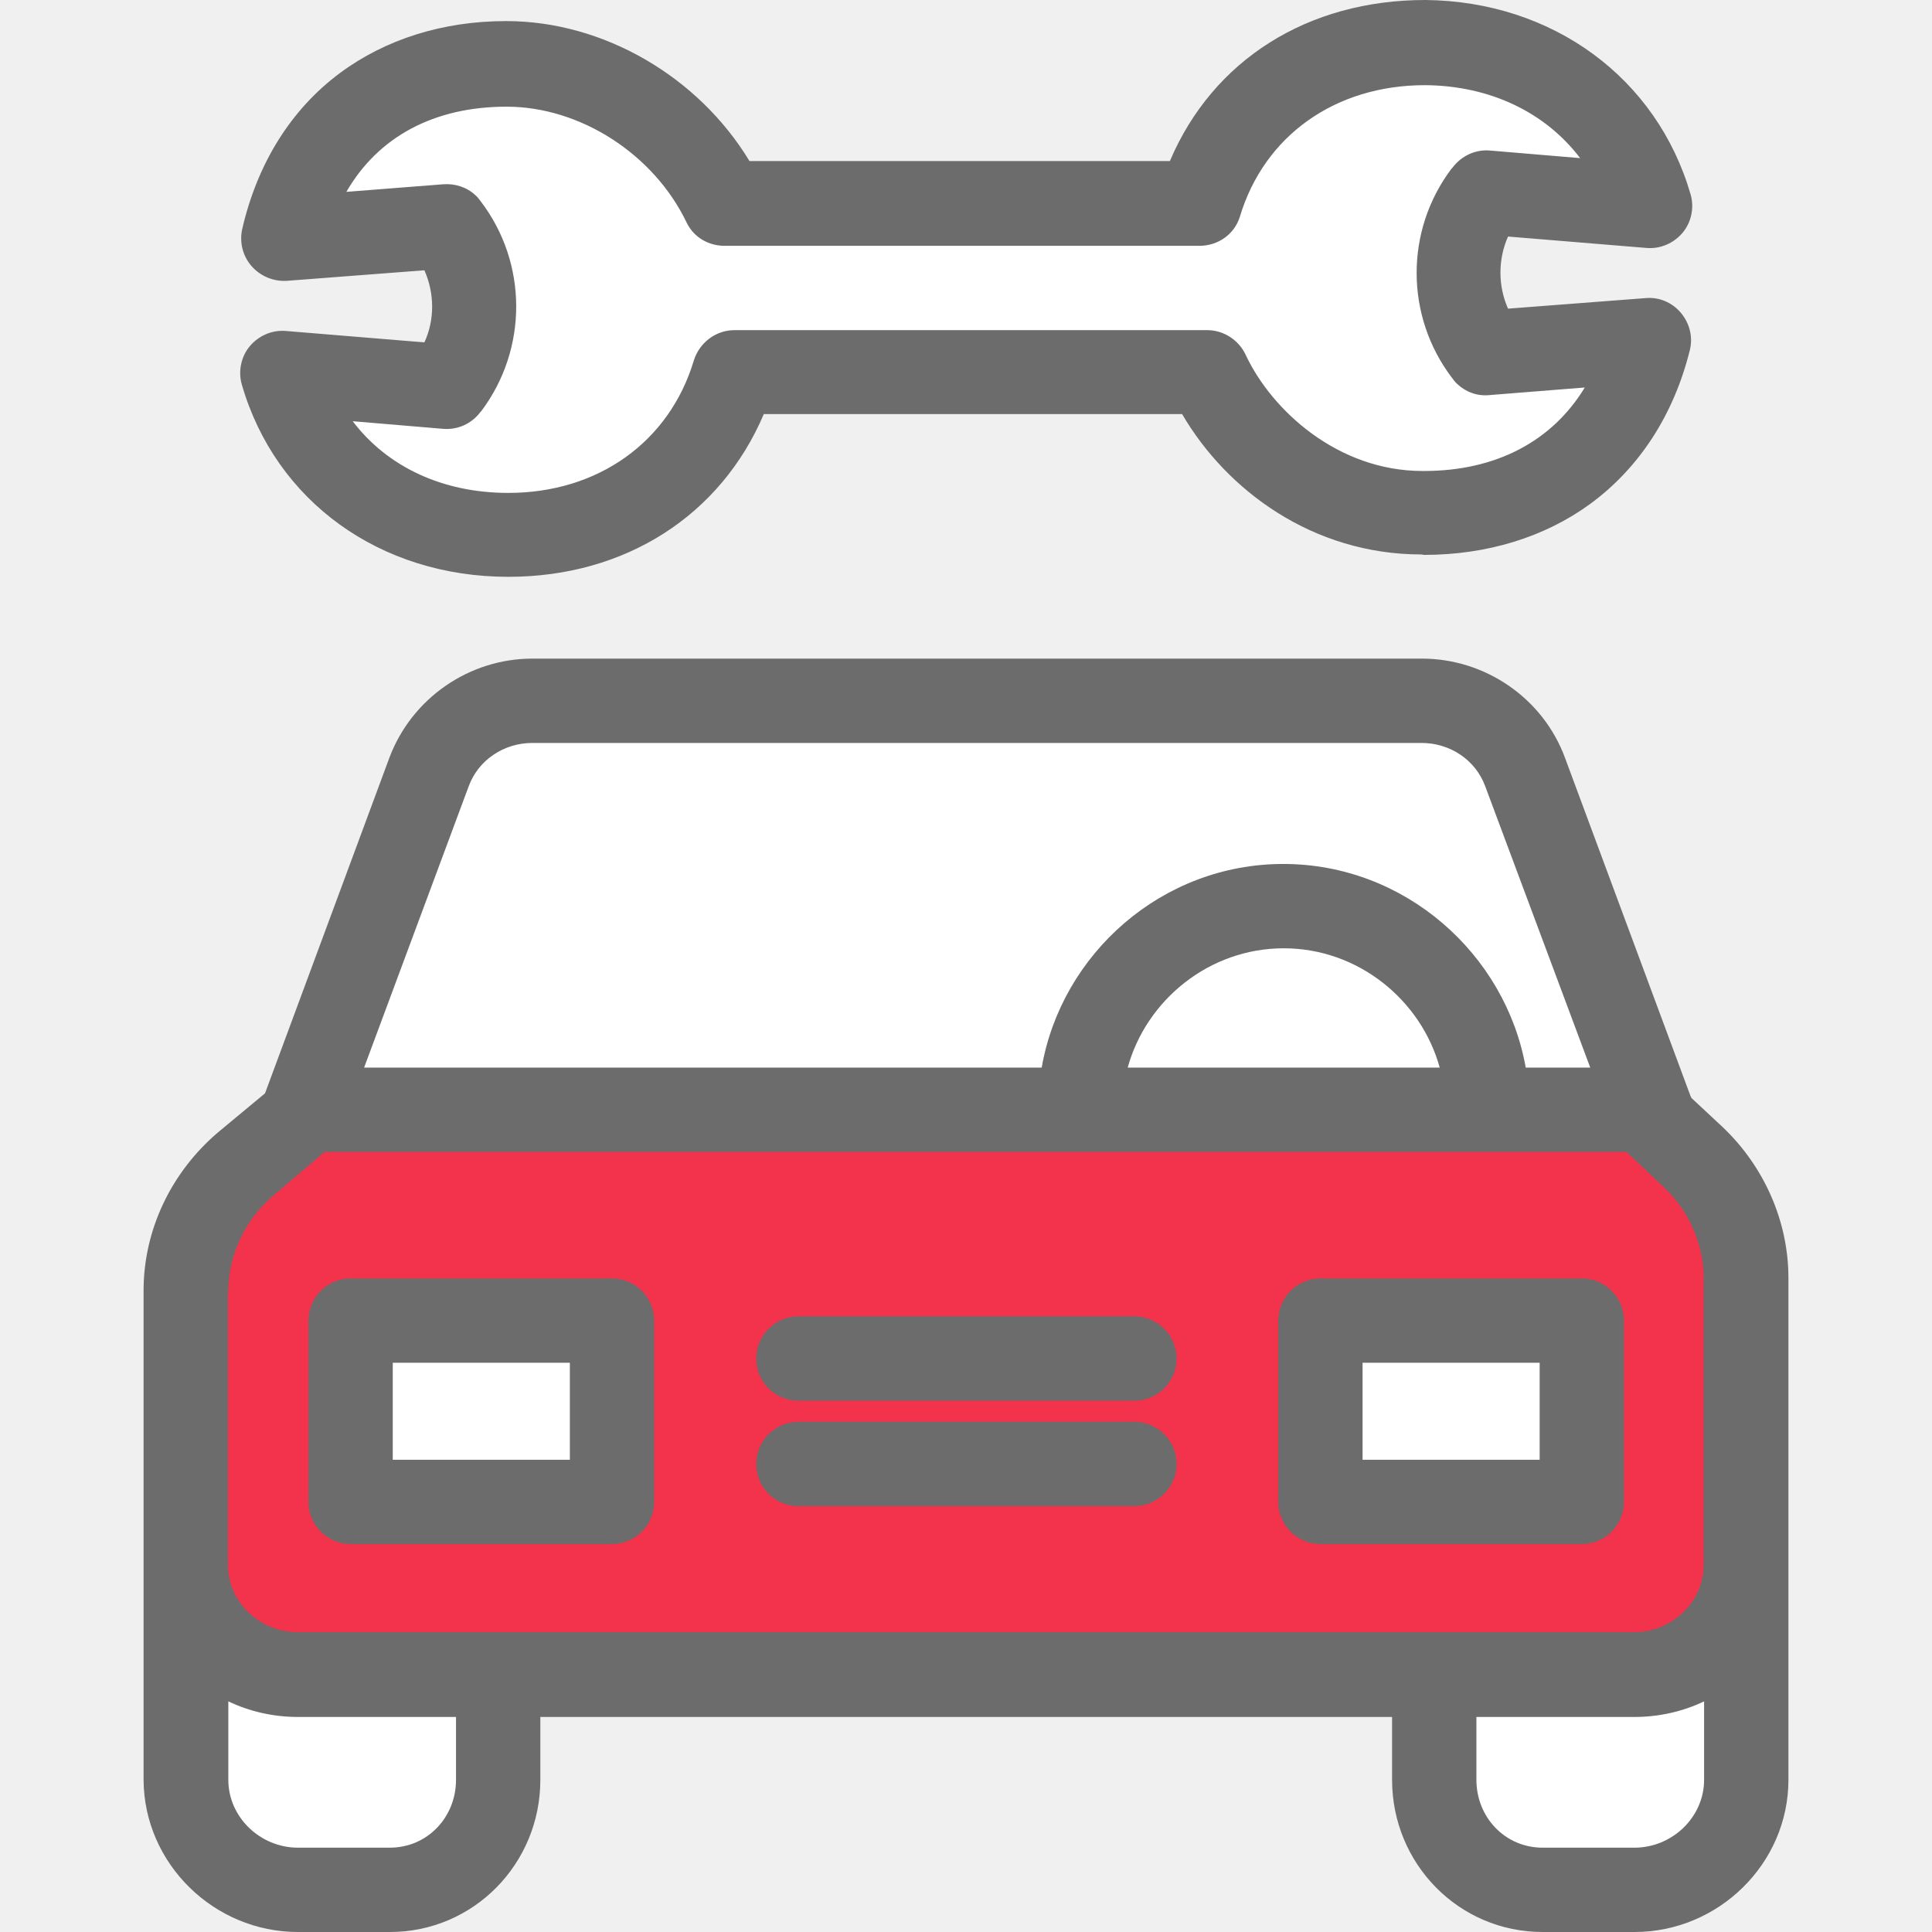
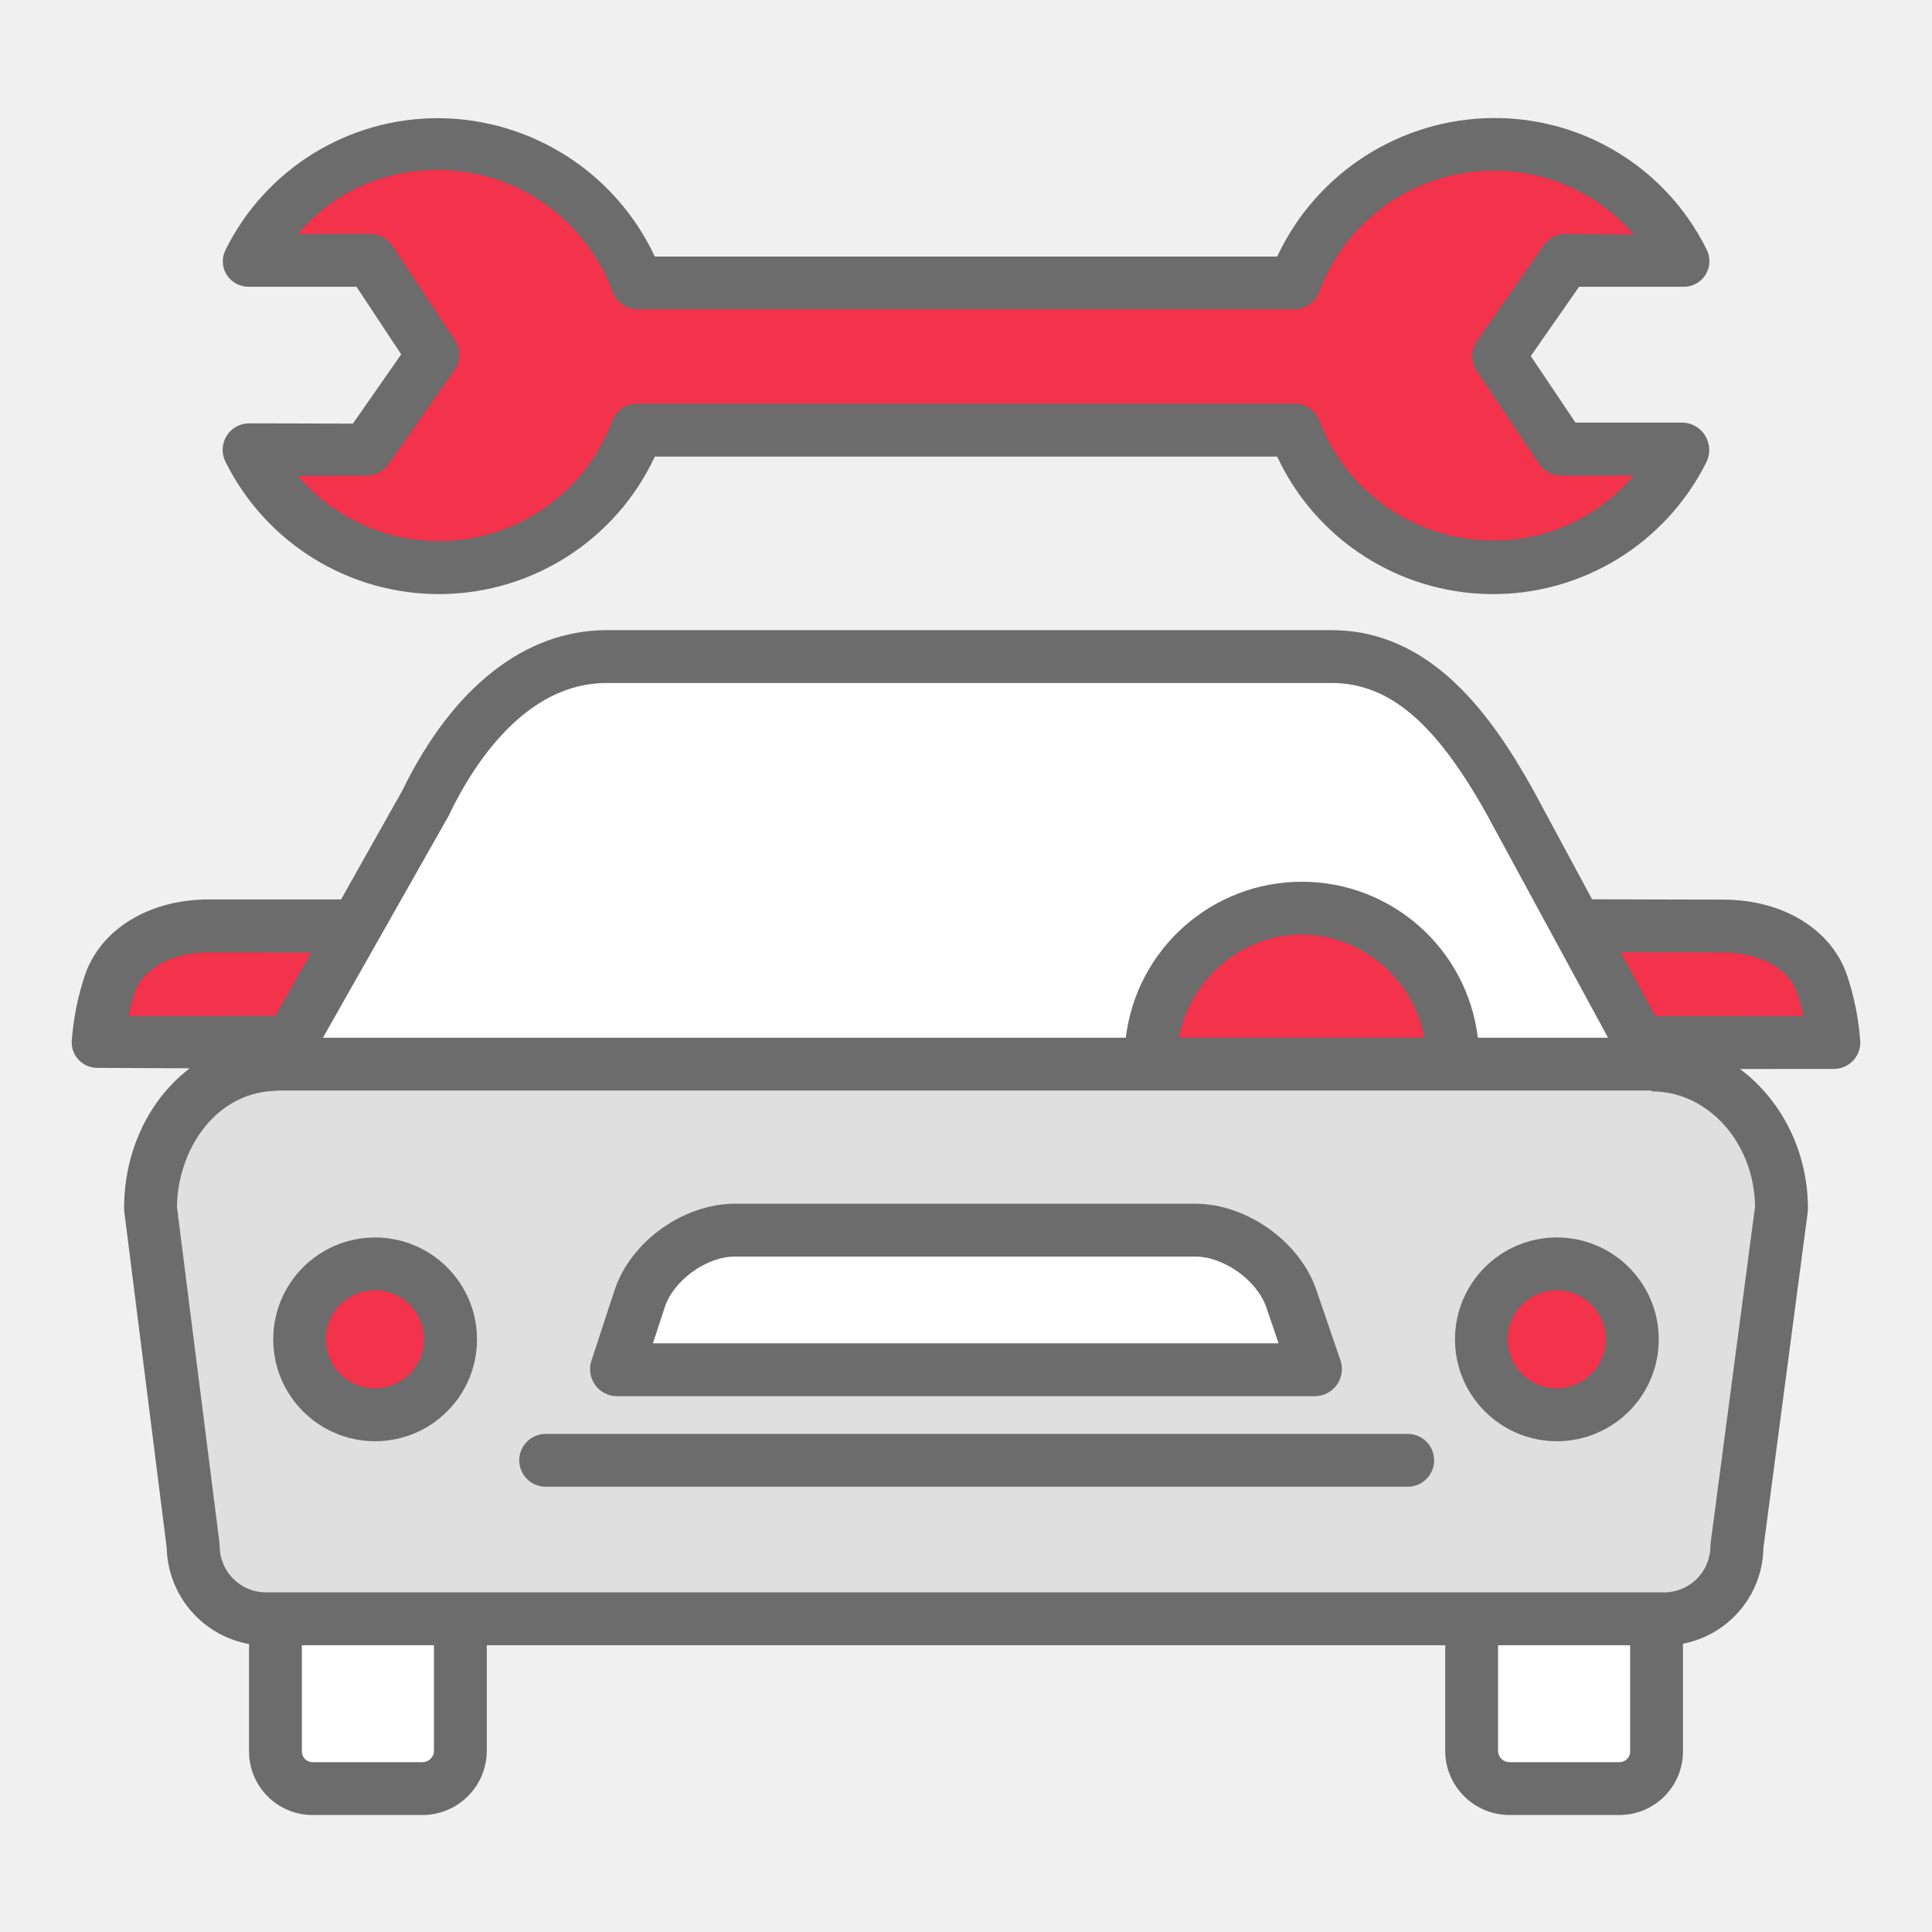
- <svg xmlns="http://www.w3.org/2000/svg" version="1.1" width="512" height="512" x="0" y="0" viewBox="0 0 458.2 458.2" style="enable-background:new 0 0 512 512" xml:space="preserve" class="">
+ <svg xmlns="http://www.w3.org/2000/svg" version="1.1" width="512" height="512" x="0" y="0" viewBox="0 0 512 512" style="enable-background:new 0 0 512 512" xml:space="preserve" class="">
  <g>
-     <path style="" d="M413.75,371.2v51c0,14.4-11.7,26.1-26.1,26.1h-21.8c-14.4,0-26.1-11.7-26.1-26.1v-24.4v-0.4h47.9  C402.05,397.3,413.75,385.6,413.75,371.2z" fill="#ffffff" data-original="#fdc75b" class="" />
-     <path style="" d="M413.75,364.7v6.5c0,14.4-11.7,26.1-26.1,26.1h-47.9h-221.2h-47.9c-14.4,0-26.1-11.7-26.1-26.1v-17.4  v-47.6c0-11.5,5.1-22.4,13.8-29.9l14.9-12.6h182.9h96.7h37.4v0.4l11.2,10.6c7.8,7.4,12.3,17.7,12.3,28.5V364.7z M375.45,356v-42.7  h-62.3V356H375.45z M145.15,356v-42.7h-62.3V356H145.15z" fill="#f3324c" data-original="#ed664c" class="" />
-     <g>
-       <path style="" d="M361.75,183.2l29.8,80.5h-1.3h-37.4c0-26.6-21.8-48.3-48.3-48.3s-48.4,21.7-48.4,48.2H73.25h-1.3   l29.8-80.5c3.8-10.2,13.6-17.1,24.5-17.1h210.9C348.15,166.1,357.95,172.9,361.75,183.2z" fill="#ffffff" data-original="#fdc75b" class="" />
-       <path style="" d="M391.35,48.8l-38.9-3.2l-0.2,0.3c-8.5,11.2-8.4,26.7,0.2,37.8l0,0l38.7-3c-6.9,27.5-28.1,41-53.3,41   c-23.1,0.2-43-15.1-51.5-33.2h-112.3c-7.3,24.3-28.4,38.5-53.6,38.5s-46.5-14-53.6-38.5l38.9,3.2l0.2-0.3   c8.5-11.2,8.4-26.7-0.2-37.8l0,0l-38.7,3c6.4-27.9,27.7-41.4,52.9-41.4c22.9,0,43,15.1,51.7,33.4h112.6   c7.3-24.3,28.4-38.5,53.5-38.5C362.95,10.4,384.25,24.3,391.35,48.8z" fill="#ffffff" data-original="#fdc75b" class="" />
-       <rect x="313.15" y="313.3" style="" width="62.3" height="42.7" fill="#ffffff" data-original="#fdc75b" class="" />
-       <path style="" d="M352.75,263.6h-96.6c0-26.6,21.8-48.3,48.3-48.3S352.75,237.1,352.75,263.6z" fill="#ffffff" data-original="#fdc75b" class="" />
-       <rect x="82.85" y="313.3" style="" width="62.3" height="42.7" fill="#ffffff" data-original="#fdc75b" class="" />
-       <path style="" d="M118.55,397.7v24.4c0,14.4-11.7,26.1-26.1,26.1h-21.8c-14.4,0-26.1-11.7-26.1-26.1v-51   c0,14.4,11.7,26.1,26.1,26.1h47.9V397.7z" fill="#ffffff" data-original="#fdc75b" class="" />
-     </g>
-     <path d="M70.65,458.2h21.8c19.9,0,35.7-16.2,35.7-36.1v-14.9h202v14.9c0,19.9,15.8,36.1,35.7,36.1h21.8c19.9,0,36.5-16.2,36.5-36.1  v-51v-68c0-13.5-5.8-26.5-15.6-35.8l-7.4-6.9c0-0.1-0.1-0.2-0.2-0.4l-29.8-80.3c-5.2-14.1-18.9-23.5-33.9-23.5h-211  c-15,0-28.6,9.4-33.9,23.5l-29.5,79.6l-11.2,9.3c-11,9.4-17.6,23-17.6,37.5v65v51C34.15,442,50.75,458.2,70.65,458.2z M108.15,422.1  c0,8.9-6.8,16.1-15.7,16.1h-21.8c-8.9,0-16.5-7.2-16.5-16.1v-18.6c5,2.4,10.7,3.7,16.5,3.7h37.5V422.1z M387.65,438.2h-21.8  c-8.9,0-15.7-7.2-15.7-16.1v-14.9h37.5c5.8,0,11.5-1.3,16.5-3.7v18.6C404.15,431,396.55,438.2,387.65,438.2z M111.15,186.5  c2.3-6.3,8.4-10.3,15.1-10.3h210.9c6.7,0,12.8,4,15.1,10.3l24.9,66.7h-15.3c-4.8-27-28.7-48.3-57.5-48.3s-52.6,21.3-57.3,48.3H86.35  L111.15,186.5z M341.45,253.2h-74c4.4-16,19.3-28.3,37-28.3S337.05,237.2,341.45,253.2z M54.15,306.2c0-8.6,4-16.9,10.5-22.5  l12.3-10.5h308.8l9,8.5c5.8,5.5,9.3,13.4,9.3,21.4v68c0,8.9-7.6,16-16.5,16h-317c-8.9,0-16.5-7.1-16.5-16v-64.9H54.15z" fill="#6c6c6c" data-original="#000000" style="" class="" />
-     <path d="M155.15,313.2c0-5.5-4.5-10-10-10h-62c-5.5,0-10,4.5-10,10v43c0,5.5,4.5,10,10,10h62c5.5,0,10-4.5,10-10V313.2z   M93.15,323.2h42v23h-42V323.2z" fill="#6c6c6c" data-original="#000000" style="" class="" />
-     <path d="M385.15,313.2c0-5.5-4.5-10-10-10h-62c-5.5,0-10,4.5-10,10v43c0,5.5,4.5,10,10,10h62c5.5,0,10-4.5,10-10V313.2z   M323.15,323.2h42v23h-42V323.2z" fill="#6c6c6c" data-original="#000000" style="" class="" />
-     <path d="M189.35,357.2h79.7c5.5,0,10-4.5,10-10s-4.5-10-10-10h-79.7c-5.5,0-10,4.5-10,10S183.75,357.2,189.35,357.2z" fill="#6c6c6c" data-original="#000000" style="" class="" />
-     <path d="M189.35,332.2h79.7c5.5,0,10-4.5,10-10s-4.5-10-10-10h-79.7c-5.5,0-10,4.5-10,10S183.75,332.2,189.35,332.2z" fill="#6c6c6c" data-original="#000000" style="" class="" />
-     <path d="M67.85,78.5c-3.3-0.3-6.5,1.1-8.6,3.6s-2.8,6-1.9,9.1c8,27.7,32.8,45.6,63.2,45.6c27.8,0,50.4-14.6,60.6-38.6h99.2  c10.5,18,30.9,33.3,56.8,33.3c0.2,0,0.4,0.1,0.6,0.1c14.9,0,28.6-4.2,39.4-12.1c11.6-8.5,19.8-21.1,23.6-36.4c0.8-3.1,0-6.4-2.1-8.9  s-5.2-3.8-8.4-3.5l-32.6,2.5c-2.4-5.4-2.4-11.7,0-17.1l32.8,2.7c3.3,0.3,6.5-1.1,8.6-3.6s2.8-6,1.9-9.1c-8-27.6-32.7-45.8-62.9-46.1  c-27.9,0-50.4,14.2-60.6,38.2h-99.7c-12.1-20-34.6-33.2-57.7-33.2c-15,0-28.6,4.3-39.4,12.3c-11.6,8.6-19.6,21.4-23.2,37  c-0.7,3.1,0.1,6.4,2.2,8.8s5.2,3.7,8.4,3.5l32.6-2.5c2.4,5.4,2.5,11.7,0,17.1L67.85,78.5z M114.05,47.8c-0.4-0.5-0.8-1.1-1.3-1.5  c-2-1.9-4.8-2.8-7.6-2.6l-23,1.8c7.5-13,20.7-20.2,38-20.2c17.4,0,34.9,11.2,42.7,27.5c1.7,3.5,5.2,5.5,9,5.5h112.6  c4.4,0,8.3-2.7,9.6-6.9c5.8-19.3,22.7-31.2,43.9-31.2c15.5,0.1,28.6,6.5,36.8,17.3l-21.4-1.8c-3.5-0.3-6.8,1.3-8.9,4.1l-0.2,0.2  c-11.1,14.7-11,35,0.1,49.6c0.4,0.5,0.8,1.1,1.3,1.5c2,1.9,4.8,2.9,7.6,2.6l22.6-1.8c-7.7,12.7-21,19.8-38.1,19.8  c-0.1,0-0.3,0-0.4,0c-20,0-35.7-14.3-41.9-27.5c-1.6-3.5-5.2-5.9-9.1-5.9h-112.2c-4.4,0-8.3,3-9.6,7.2c-5.8,19.3-22.7,31.4-44,31.4  c-15.6,0-28.7-6.2-36.9-17l21.4,1.8c3.5,0.3,6.8-1.2,8.9-4l0.2-0.2C125.25,82.7,125.15,62.4,114.05,47.8z" fill="#6c6c6c" data-original="#000000" style="" class="" />
-     <g>
- </g>
-     <g>
- </g>
-     <g>
- </g>
-     <g>
- </g>
-     <g>
- </g>
-     <g>
- </g>
-     <g>
- </g>
-     <g>
- </g>
-     <g>
- </g>
-     <g>
- </g>
-     <g>
- </g>
-     <g>
- </g>
-     <g>
- </g>
-     <g>
- </g>
-     <g>
- </g>
+     <path d="M486,276.28l-51.44.02-16.82-31h.01s26.19.11,38.92.11,23.16,6.17,26.24,15.44A64.231,64.231,0,0,1,486,276.28Z" style="" fill="#f3324c" data-original="#6fe3ff" class="" />
+     <path d="M472.11,320.29l-11.83,89.49a19.348,19.348,0,0,1-19.3,19.29H70.51a19.346,19.346,0,0,1-19.29-19.29L39.89,320.29c0-19.92,13.89-37.95,33.8-37.99l-.09.16H437.83v.01C457.77,282.47,472.11,300.35,472.11,320.29Zm-39.52,34.65a20,20,0,1,0-20,20A20,20,0,0,0,432.59,354.94Zm-83.97,7.79-6.39-18.78c-3.42-10.05-14.9-18.27-25.51-18.27H194.78c-10.62,0-22,8.25-25.29,18.34l-6.11,18.71Zm-229.21-7.79a20,20,0,1,0-20,20A19.994,19.994,0,0,0,119.41,354.94Z" style="" fill="#dfdfdf" data-original="#e48e66" class="" />
+     <path d="M446,69.31l-.01.01-31.15-.11L397.2,94.42l16.57,24.88h32.19a56.151,56.151,0,0,1-102.85-5.39H168.89A56.151,56.151,0,0,1,66,119.22h.01l31.15.11L114.8,94.12,98.23,69.23H66.04a56.151,56.151,0,0,1,102.85,5.39H343.11A56.151,56.151,0,0,1,446,69.31Z" style="" fill="#f3324c" data-original="#6fe3ff" class="" />
+     <path d="M438.92,430.65v33.57a9.656,9.656,0,0,1-9.65,9.65h-29.3a9.654,9.654,0,0,1-9.64-9.65V429.07h48.59Z" style="" fill="#ffffff" data-original="#f8ec7d" class="" />
+     <path d="M73.69,282.3l3.42-6.06,17.35-30.75,18.43-32.66c10.11-20.84,26.23-38.43,47.88-38.43H352.85c21.65,0,35.65,17.59,47.34,38.55l17.55,32.35,16.82,31,3.34,6.16H385v-1.33a40,40,0,0,0-80,0v1.33H73.6Z" style="" fill="#ffffff" data-original="#f8ec7d" class="" />
+     <circle cx="412.59" cy="354.94" r="20" style="" fill="#f3324c" data-original="#6fe3ff" class="" />
+     <path d="M385,281.13v1.33H305v-1.33a40,40,0,0,1,80,0Z" style="" fill="#f3324c" data-original="#6fe3ff" class="" />
+     <path d="M342.23,343.95l6.39,18.78H163.38l6.11-18.71c3.29-10.09,14.67-18.34,25.29-18.34H316.72C327.33,325.68,338.81,333.9,342.23,343.95Z" style="" fill="#ffffff" data-original="#f8ec7d" class="" />
+     <path d="M121.67,430.65v33.57a9.656,9.656,0,0,1-9.65,9.65H82.73a9.656,9.656,0,0,1-9.65-9.65V429.07h48.59Z" style="" fill="#ffffff" data-original="#f8ec7d" class="" />
+     <circle cx="99.41" cy="354.94" r="20" style="" fill="#f3324c" data-original="#6fe3ff" class="" />
+     <path d="M94.46,245.49,77.11,276.24l-.03-.02L26,276.28a64.231,64.231,0,0,1,3.09-15.43c3.08-9.27,13.5-15.44,26.24-15.44s39.09.06,39.09.06Z" style="" fill="#f3324c" data-original="#6fe3ff" class="" />
+     <path d="M445.965,76h.025a6.791,6.791,0,0,0,6.278-9.888A62.6,62.6,0,0,0,395.71,31.28,63.7,63.7,0,0,0,338.46,68H173.54a63.662,63.662,0,0,0-57.25-36.68A62.759,62.759,0,0,0,59.778,66.2a6.691,6.691,0,0,0,.308,6.646A6.85,6.85,0,0,0,66.04,76H94.481l11.844,17.906-12.8,18.354L66,112.191a7.019,7.019,0,0,0-6.268,10.139A63.15,63.15,0,0,0,173.54,121H338.46a63.158,63.158,0,0,0,113.762,1.45,7.316,7.316,0,0,0-.308-6.971A7.159,7.159,0,0,0,445.96,112H417.519L405.675,94.368l12.8-18.38ZM414.84,62a7.1,7.1,0,0,0-5.736,3.092L391.465,90.355a7.04,7.04,0,0,0-.091,7.919l16.57,24.743A6.874,6.874,0,0,0,413.77,126h19.224a48.192,48.192,0,0,1-37.284,17.25,49.244,49.244,0,0,1-46.042-31.818A6.894,6.894,0,0,0,343.11,107H168.89a6.961,6.961,0,0,0-6.558,4.507,49.051,49.051,0,0,1-83.358,14.6L97.135,126h.025a6.851,6.851,0,0,0,5.736-2.822L120.535,98.05a6.928,6.928,0,0,0,.091-7.85L104.057,65.216A7.091,7.091,0,0,0,98.23,62H79.009c9.2-11,22.669-16.985,37.281-16.985A49.59,49.59,0,0,1,162.333,77.2,7.233,7.233,0,0,0,168.89,82H343.11a7.177,7.177,0,0,0,6.557-4.741A49.45,49.45,0,0,1,395.71,45.225a48.7,48.7,0,0,1,37.325,16.992L414.865,62Z" style="" fill="#6c6c6c" data-original="#63316d" class="" />
+     <path d="M99.41,327.94a27,27,0,1,0,27,27A27.031,27.031,0,0,0,99.41,327.94Zm0,40a13,13,0,1,1,13-13A13.015,13.015,0,0,1,99.41,367.94Z" style="" fill="#6c6c6c" data-original="#63316d" class="" />
+     <path d="M412.59,327.94a27,27,0,1,0,27,27A27.031,27.031,0,0,0,412.59,327.94Zm0,40a13,13,0,1,1,13-13A13.014,13.014,0,0,1,412.59,367.94Z" style="" fill="#6c6c6c" data-original="#63316d" class="" />
+     <path d="M456.67,238.41c-9.544,0-26.854-.063-34.754-.094L406.3,209.341C395.361,189.721,379.4,167,352.85,167H160.77c-21.628,0-40.829,15.178-54.082,42.377l-16.3,28.984c-7.884-.017-25.394,0-35.06,0-15.892,0-28.8,7.967-32.88,20.249a71.352,71.352,0,0,0-3.442,17.32,6.7,6.7,0,0,0,1.927,5.036A6.872,6.872,0,0,0,26,283h.008l24.281.111c-10.583,8.055-17.4,21.583-17.4,37.109a7.538,7.538,0,0,0,.056.914l11.239,89.1A26.543,26.543,0,0,0,66,435.689V464.22A16.849,16.849,0,0,0,82.73,481h29.29A17.066,17.066,0,0,0,129,464.22V436H383v28.22A17.061,17.061,0,0,0,399.97,481h29.3A16.849,16.849,0,0,0,446,464.22V435.6a26.289,26.289,0,0,0,21.315-25.324l11.754-89.069a6.848,6.848,0,0,0,.051-.917c0-15.351-7.153-28.919-18.02-37l24.9-.01a7,7,0,0,0,6.987-7.339,71.3,71.3,0,0,0-3.438-17.3C485.47,246.352,472.562,238.41,456.67,238.41ZM118.986,216.041c.072-.126.139-.341.2-.47C125.436,202.691,139.146,181,160.77,181H352.85c15.231,0,27.56,10.425,41.187,34.858L426.141,275h-34.5a46.988,46.988,0,0,0-93.292,0H85.587ZM377.5,275h-65c2.7-15,16.24-27.33,32.5-27.33S374.806,260,377.5,275ZM35.733,263.057c2.116-6.369,9.991-10.647,19.6-10.647,7.125,0,18.519.019,27.169.035l-9.468,16.779-38.97.047A56.27,56.27,0,0,1,35.733,263.057ZM115,464.22a3.068,3.068,0,0,1-2.98,2.78H82.73A2.837,2.837,0,0,1,80,464.22V436h35ZM429.27,467h-29.3a3.063,3.063,0,0,1-2.97-2.78V436h35v28.22A2.837,2.837,0,0,1,429.27,467Zm24.07-58.137a6.5,6.5,0,0,0-.06.882A12.28,12.28,0,0,1,440.98,422H70.51a12.274,12.274,0,0,1-12.29-12.255,6.692,6.692,0,0,0-.055-.861L46.893,319.86c.178-14.661,9.642-29.907,25.5-30.752A7.268,7.268,0,0,0,73.6,289H437.637c.065,0,.128.24.193.24,14.912,0,27.067,13.7,27.277,30.5ZM438.725,269.3l-9.2-16.953c8.635.03,20.035.065,27.143.065,9.606,0,17.481,4.278,19.6,10.655a56.5,56.5,0,0,1,1.672,6.218Z" style="" fill="#6c6c6c" data-original="#63316d" class="" />
+     <path d="M163.38,370H348.62a7.19,7.19,0,0,0,6.627-9.457l-6.39-18.654C344.465,328.983,330.349,319,316.72,319H194.78c-13.677,0-27.709,10.018-31.944,23.007l-6.11,18.631a7.2,7.2,0,0,0,.988,6.378A7.09,7.09,0,0,0,163.38,370Zm12.766-23.516C178.492,339.287,187.2,333,194.78,333H316.72c7.608,0,16.431,6.3,18.883,13.5l3.241,9.5H173.03Z" style="" fill="#6c6c6c" data-original="#63316d" class="" />
+     <path d="M373.06,380H144.61a7,7,0,0,0,0,14H373.06a7,7,0,0,0,0-14Z" style="" fill="#6c6c6c" data-original="#63316d" class="" />
  </g>
</svg>
